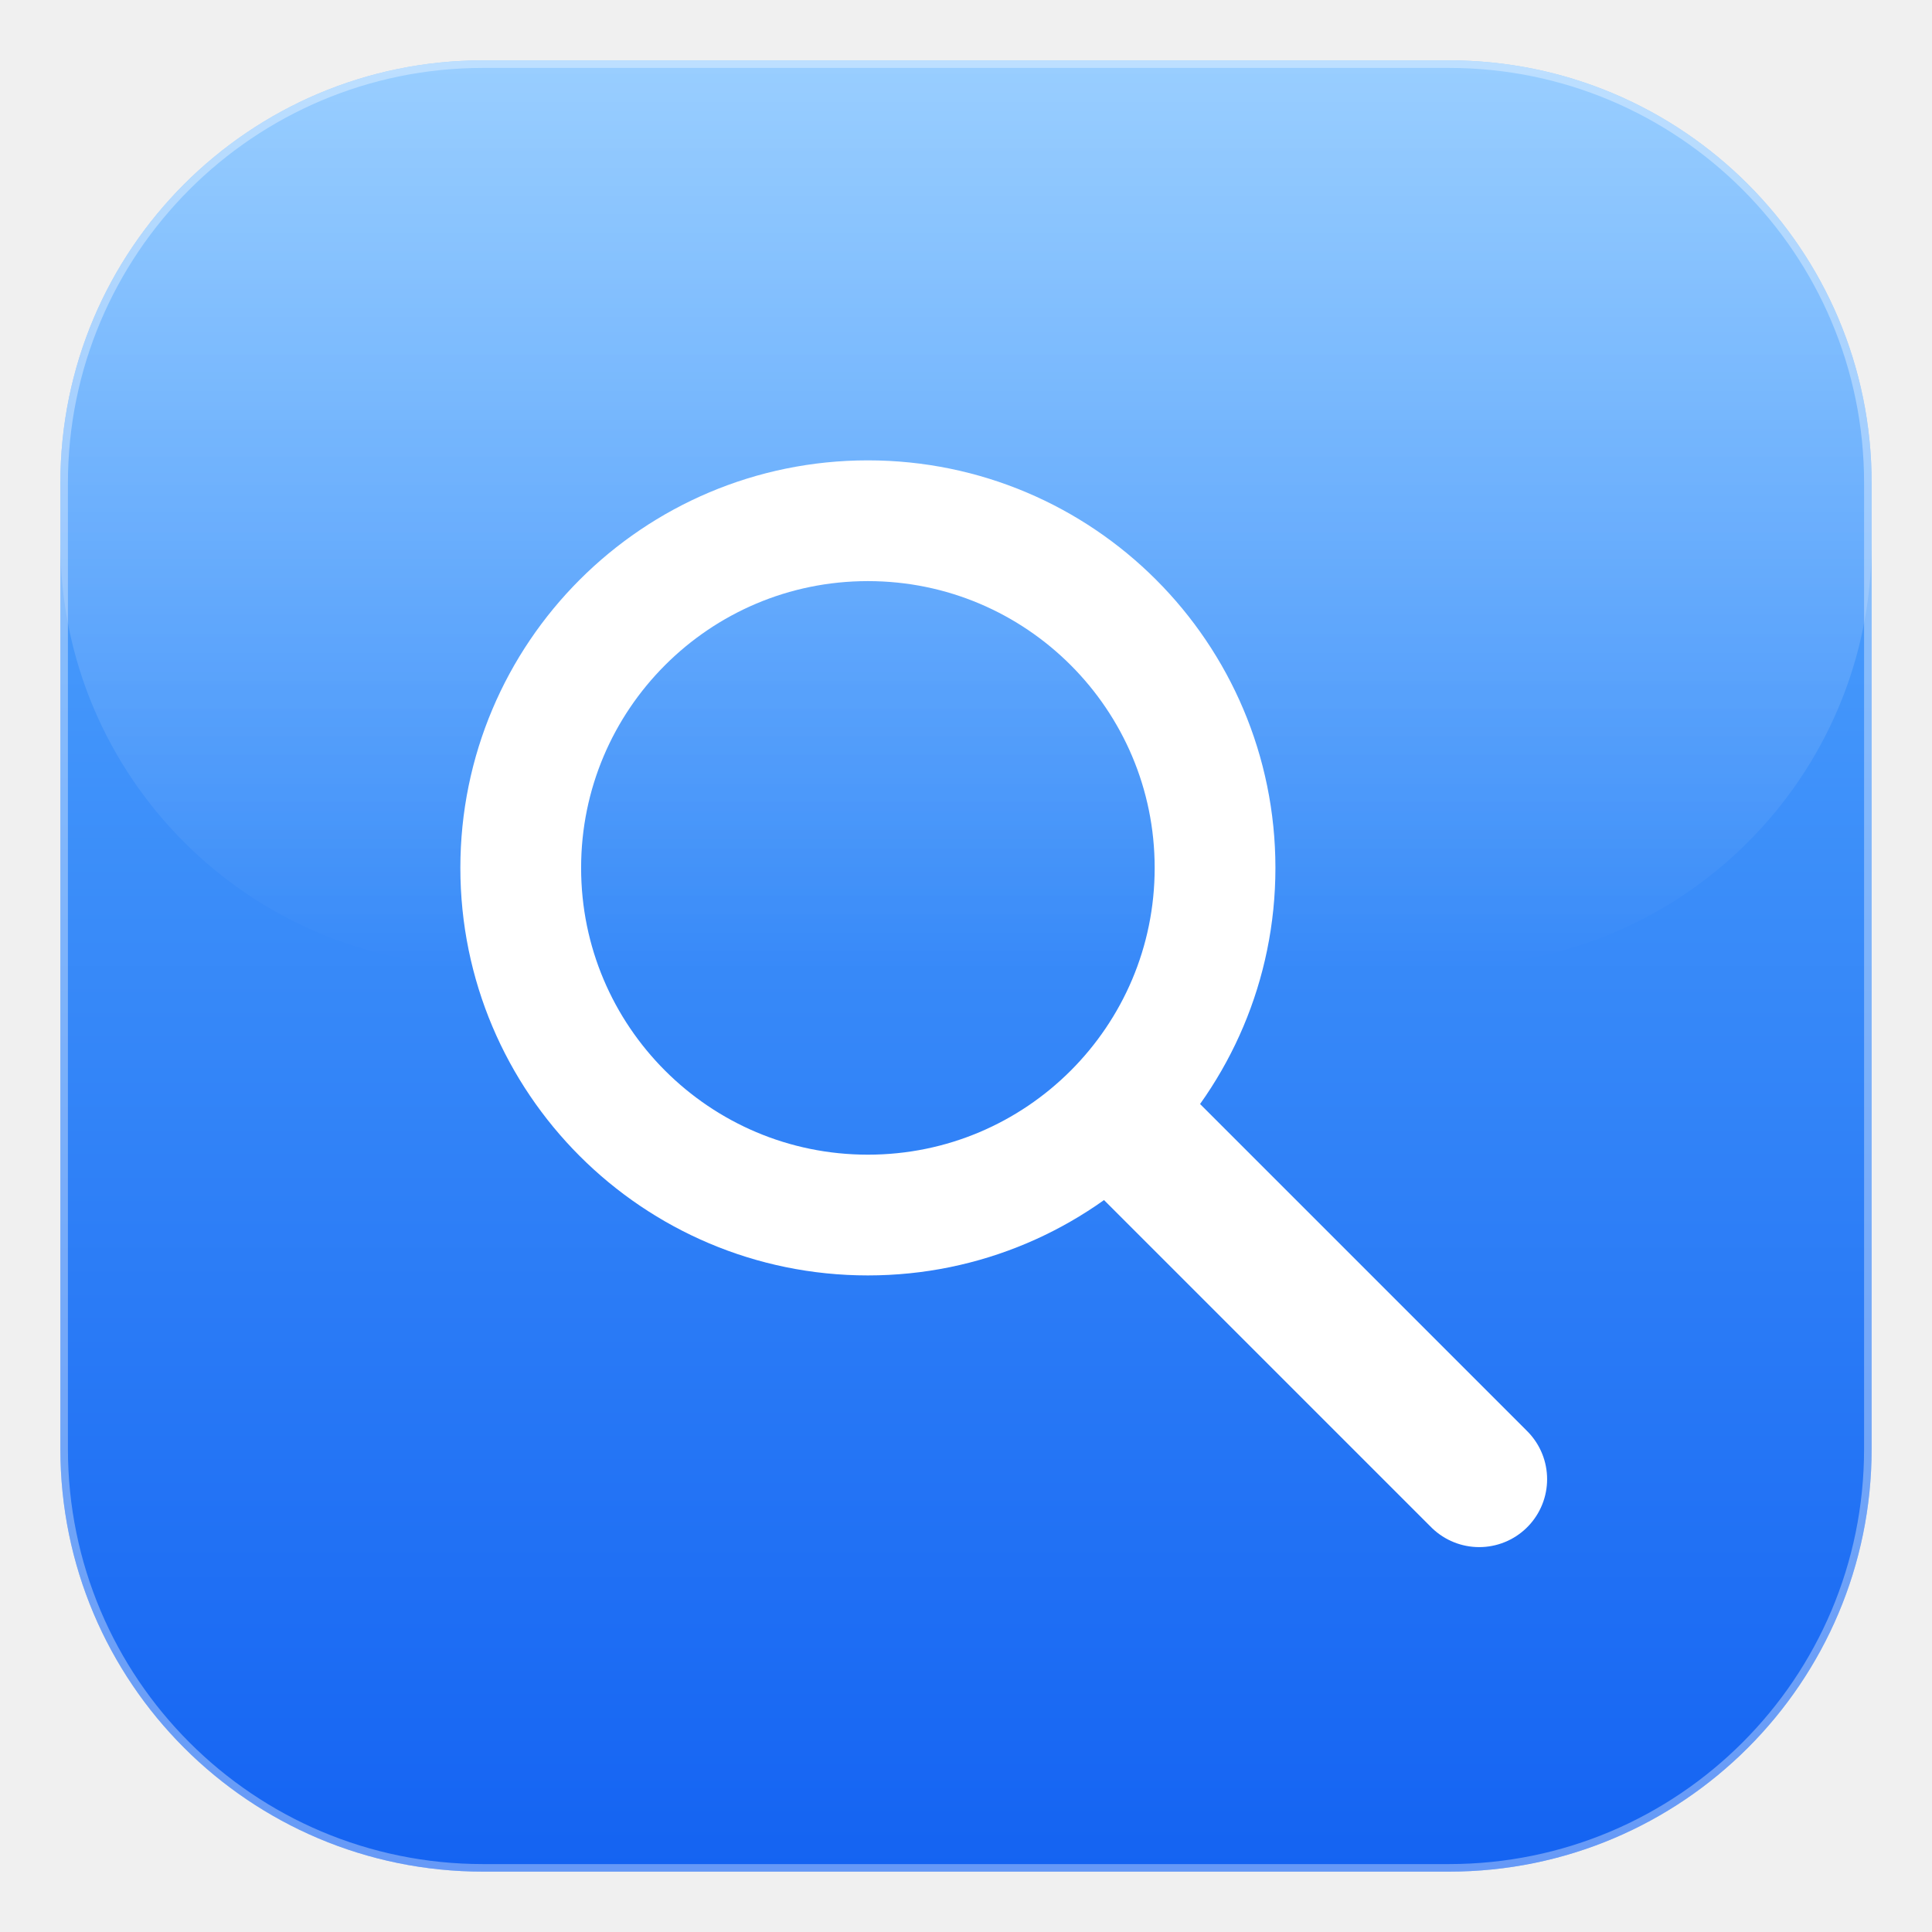
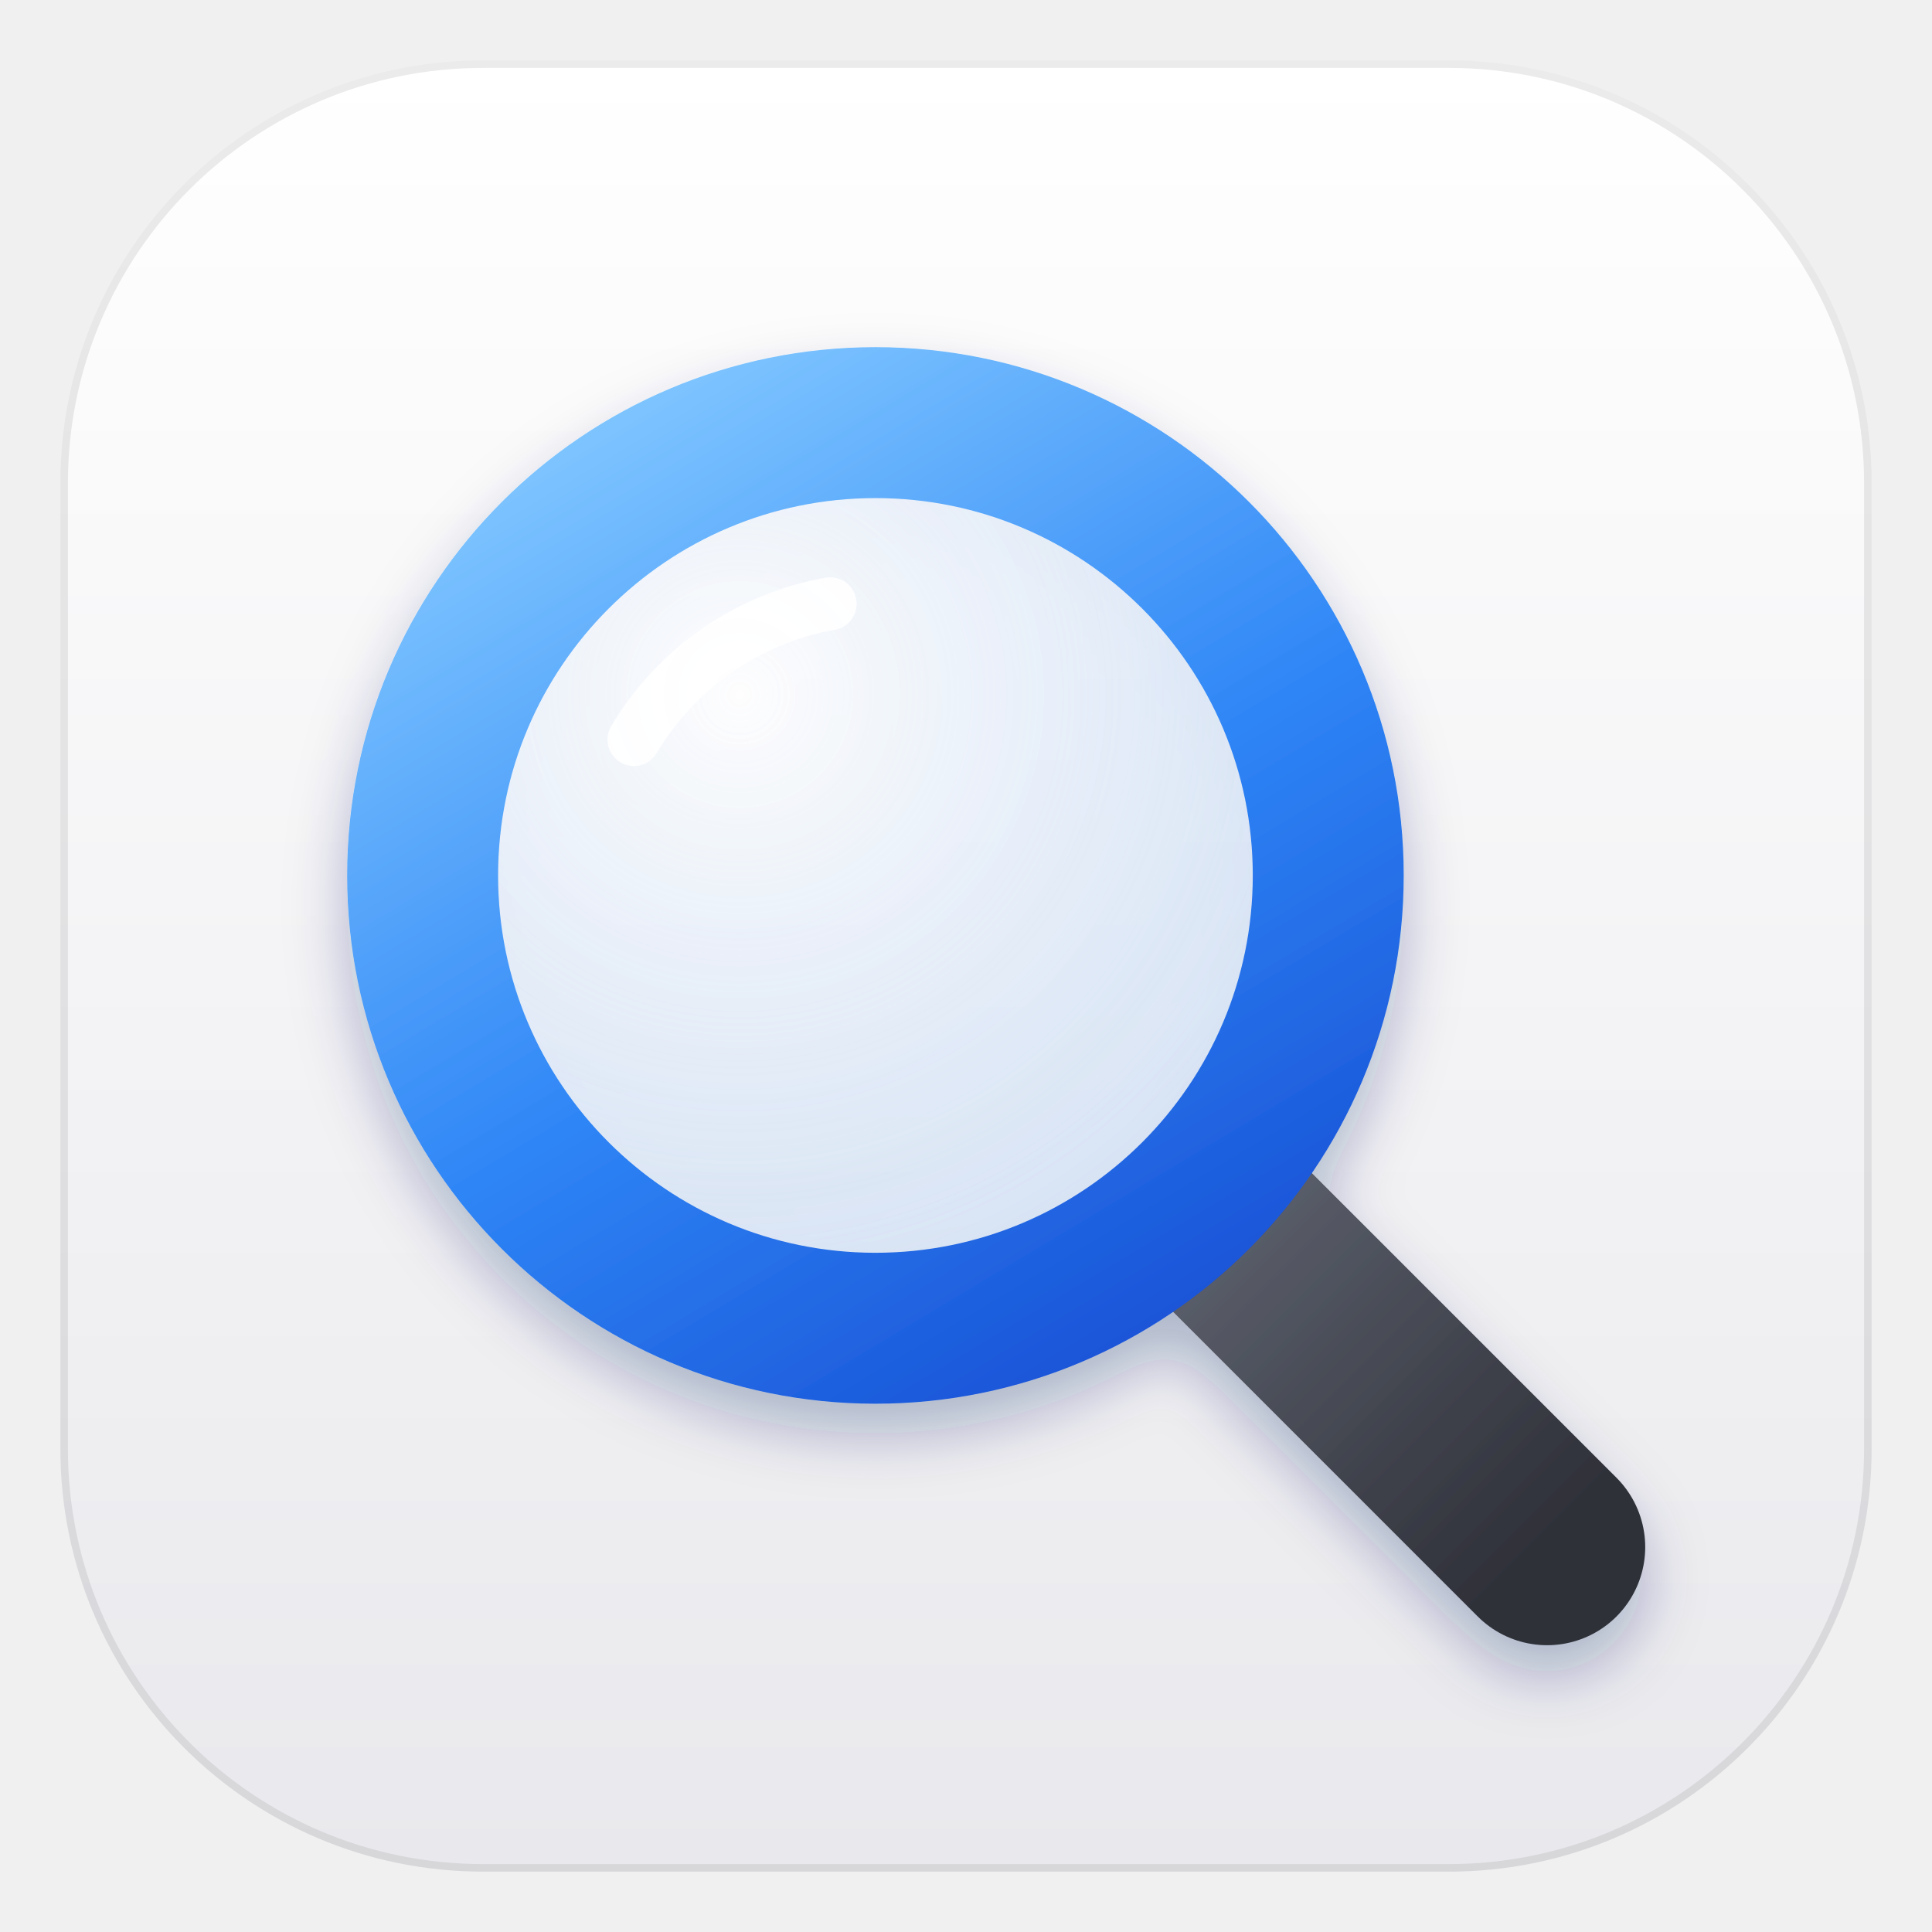
<svg xmlns="http://www.w3.org/2000/svg" width="256" height="256" viewBox="0 0 256 256">
  <defs>
-     <linearGradient id="bg" x1="0" y1="0" x2="0" y2="1">
-       <stop offset="0" stop-color="#5BB0FF" />
-       <stop offset="1" stop-color="#1463F2" />
+     <linearGradient id="tile" x1="0" y1="0" x2="0" y2="1">
+       <stop offset="0" stop-color="#FFFFFF" />
+       <stop offset="1" stop-color="#E9E9ED" />
    </linearGradient>
-     <linearGradient id="gloss" x1="0" y1="0" x2="0" y2="1">
-       <stop offset="0" stop-color="#ffffff" stop-opacity="0.38" />
-       <stop offset="1" stop-color="#ffffff" stop-opacity="0" />
+     <linearGradient id="ring" x1="0.2" y1="0" x2="0.8" y2="1">
+       <stop offset="0" stop-color="#7DC4FF" />
+       <stop offset="0.55" stop-color="#2F86F6" />
+       <stop offset="1" stop-color="#1A55D8" />
    </linearGradient>
+     <linearGradient id="handle" x1="0" y1="0" x2="1" y2="1">
+       <stop offset="0" stop-color="#5B5F6B" />
+       <stop offset="1" stop-color="#2E3038" />
+     </linearGradient>
+     <radialGradient id="lens" cx="0.35" cy="0.3" r="0.8">
+       <stop offset="0" stop-color="#FFFFFF" stop-opacity="0.95" />
+       <stop offset="1" stop-color="#CFE4FF" stop-opacity="0.55" />
+     </radialGradient>
+     <filter id="drop" x="-20%" y="-20%" width="150%" height="150%">
+       <feDropShadow dx="0" dy="4" stdDeviation="4" flood-color="#0B2A66" flood-opacity="0.28" />
+     </filter>
  </defs>
-   <rect x="8" y="8" width="240" height="240" rx="56" fill="url(#bg)" />
-   <rect x="8" y="8" width="240" height="120" rx="56" fill="url(#gloss)" />
-   <rect x="8.5" y="8.5" width="239" height="239" rx="55.5" fill="none" stroke="#ffffff" stroke-opacity="0.35" />
-   <circle cx="115" cy="115" r="46" fill="none" stroke="#ffffff" stroke-width="16" />
-   <path d="M150 150 L196 196" stroke="#ffffff" stroke-width="18" stroke-linecap="round" />
+   <rect x="8" y="8" width="240" height="240" rx="56" fill="url(#tile)" />
+   <rect x="8.5" y="8.5" width="239" height="239" rx="55.5" fill="none" stroke="#000000" stroke-opacity="0.08" />
+   <g filter="url(#drop)">
+     <path d="M162 162 L205 205" stroke="url(#handle)" stroke-width="26" stroke-linecap="round" />
+     <circle cx="116" cy="116" r="60" fill="url(#lens)" />
+     <circle cx="116" cy="116" r="60" fill="none" stroke="url(#ring)" stroke-width="20" />
+     <path d="M84 98 A38 38 0 0 1 110 80" fill="none" stroke="#FFFFFF" stroke-opacity="0.85" stroke-width="7" stroke-linecap="round" />
+   </g>
</svg>
